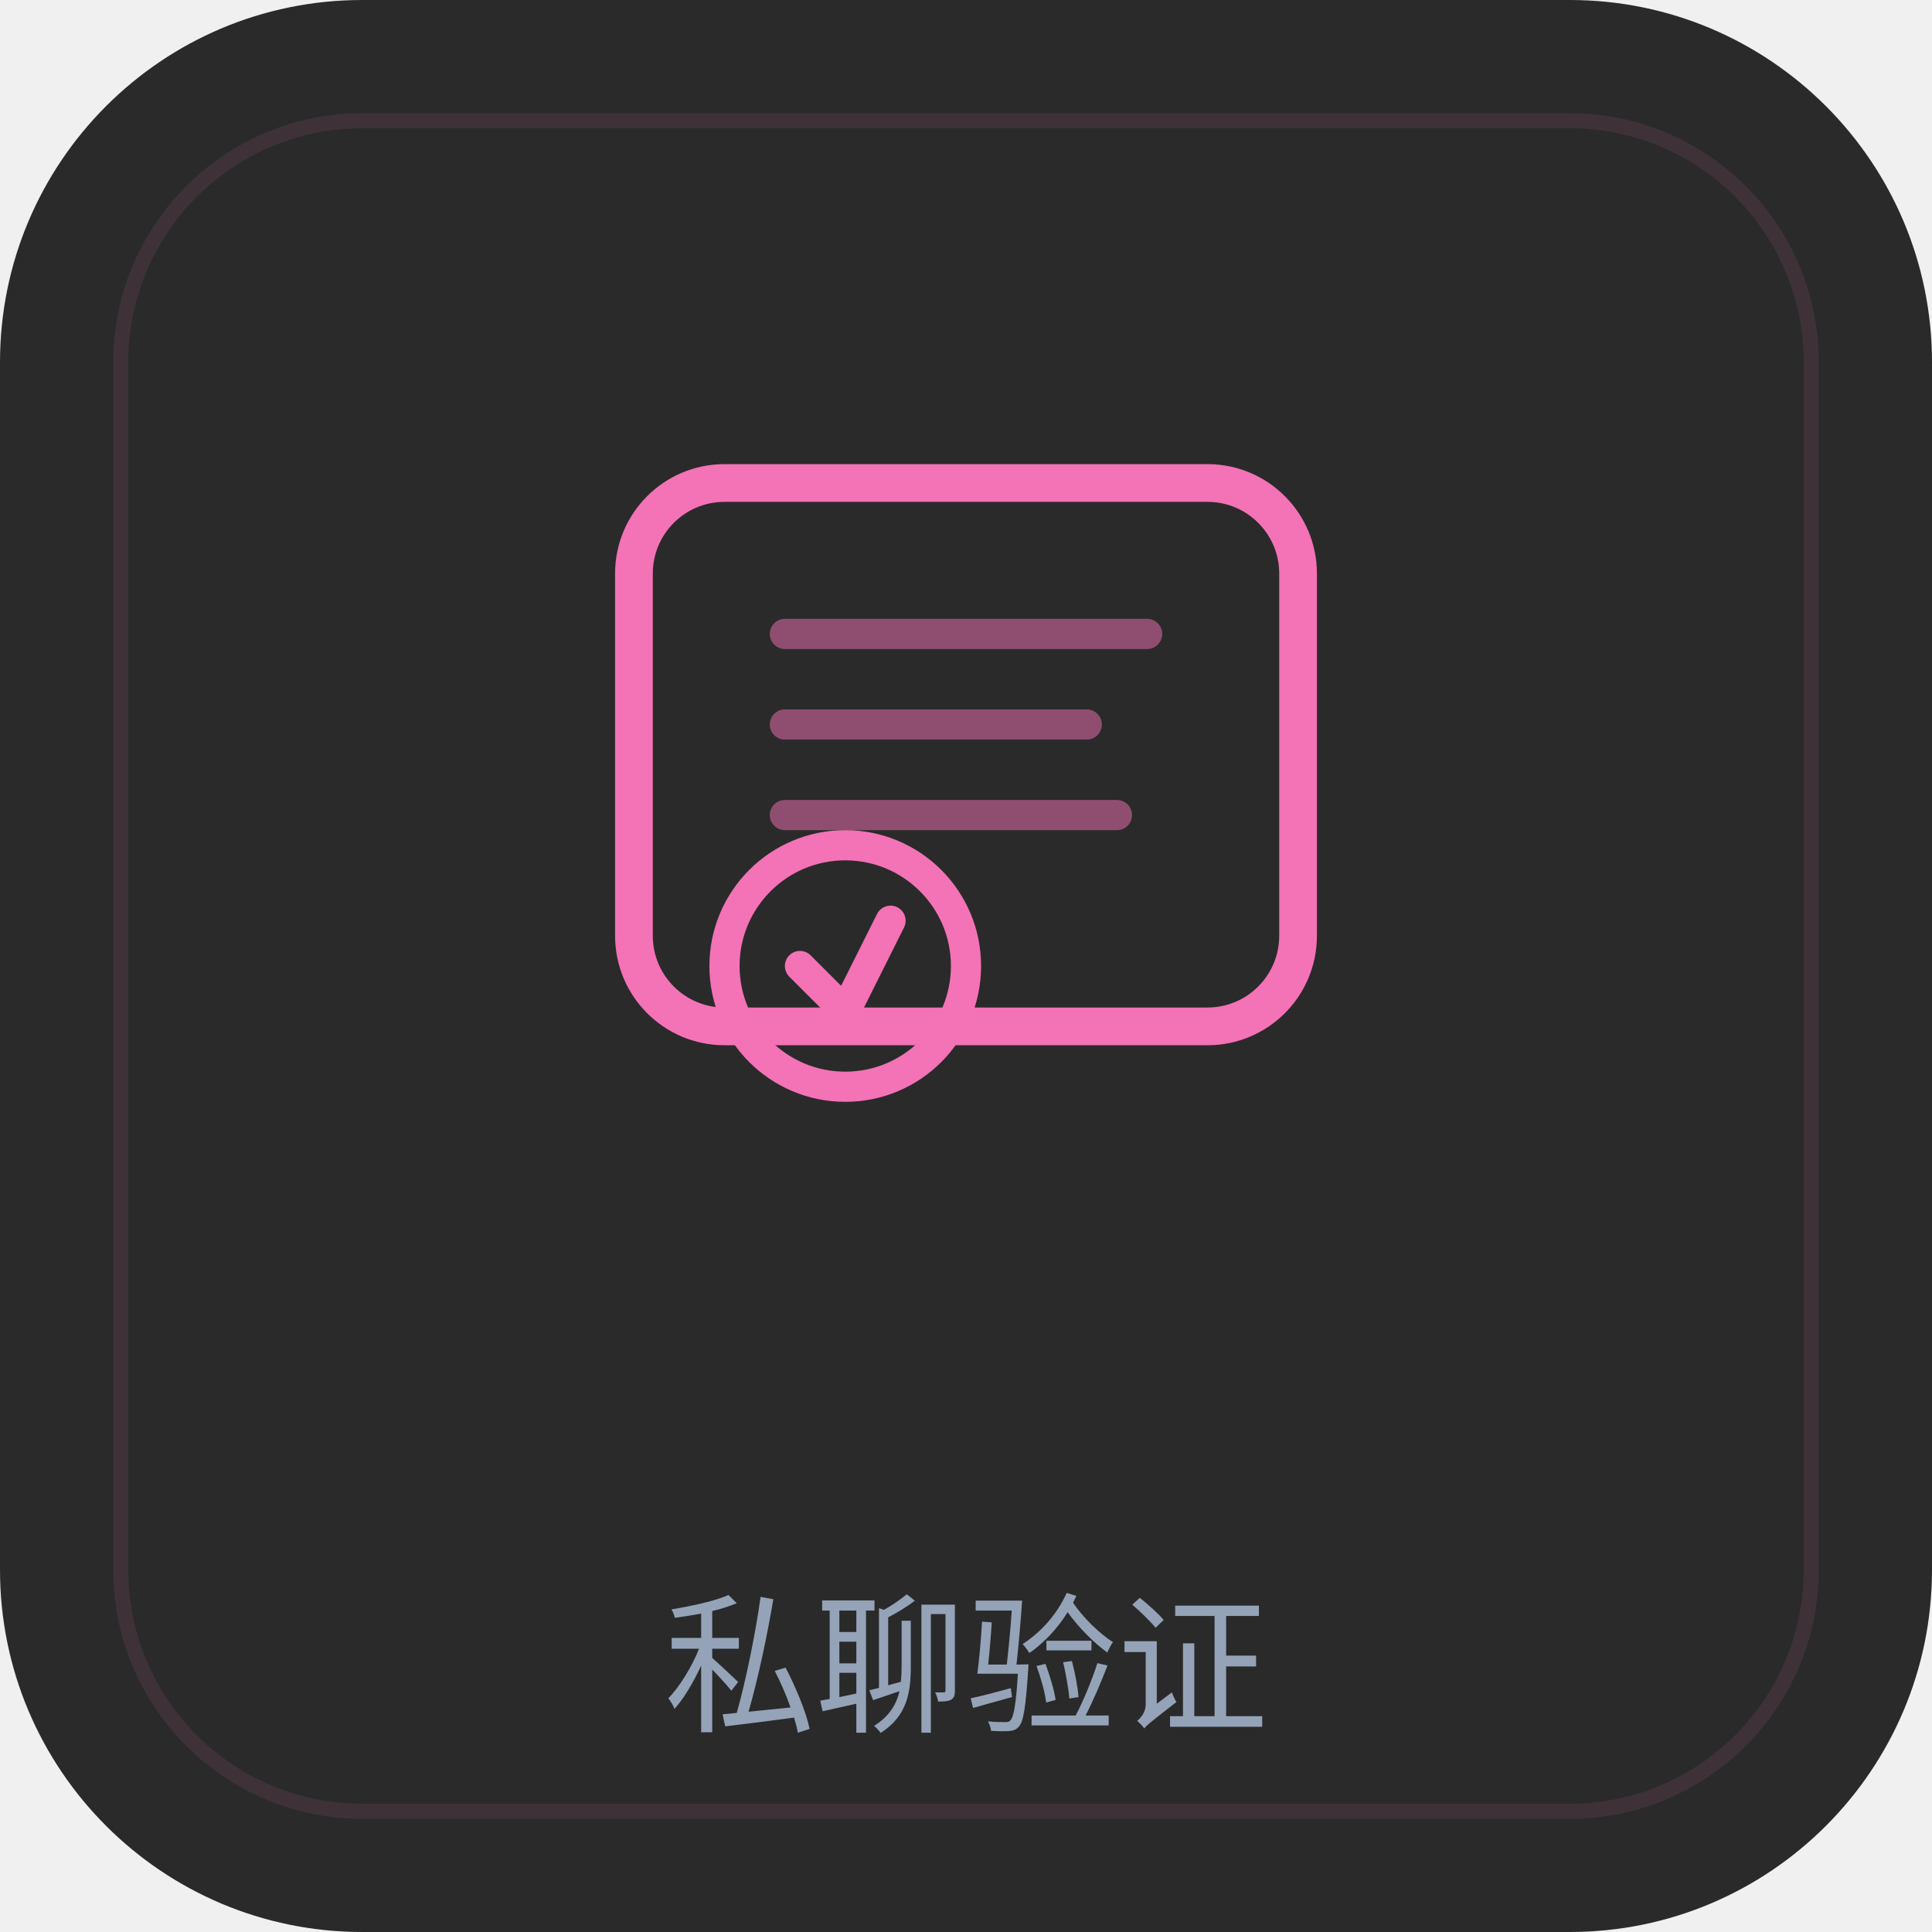
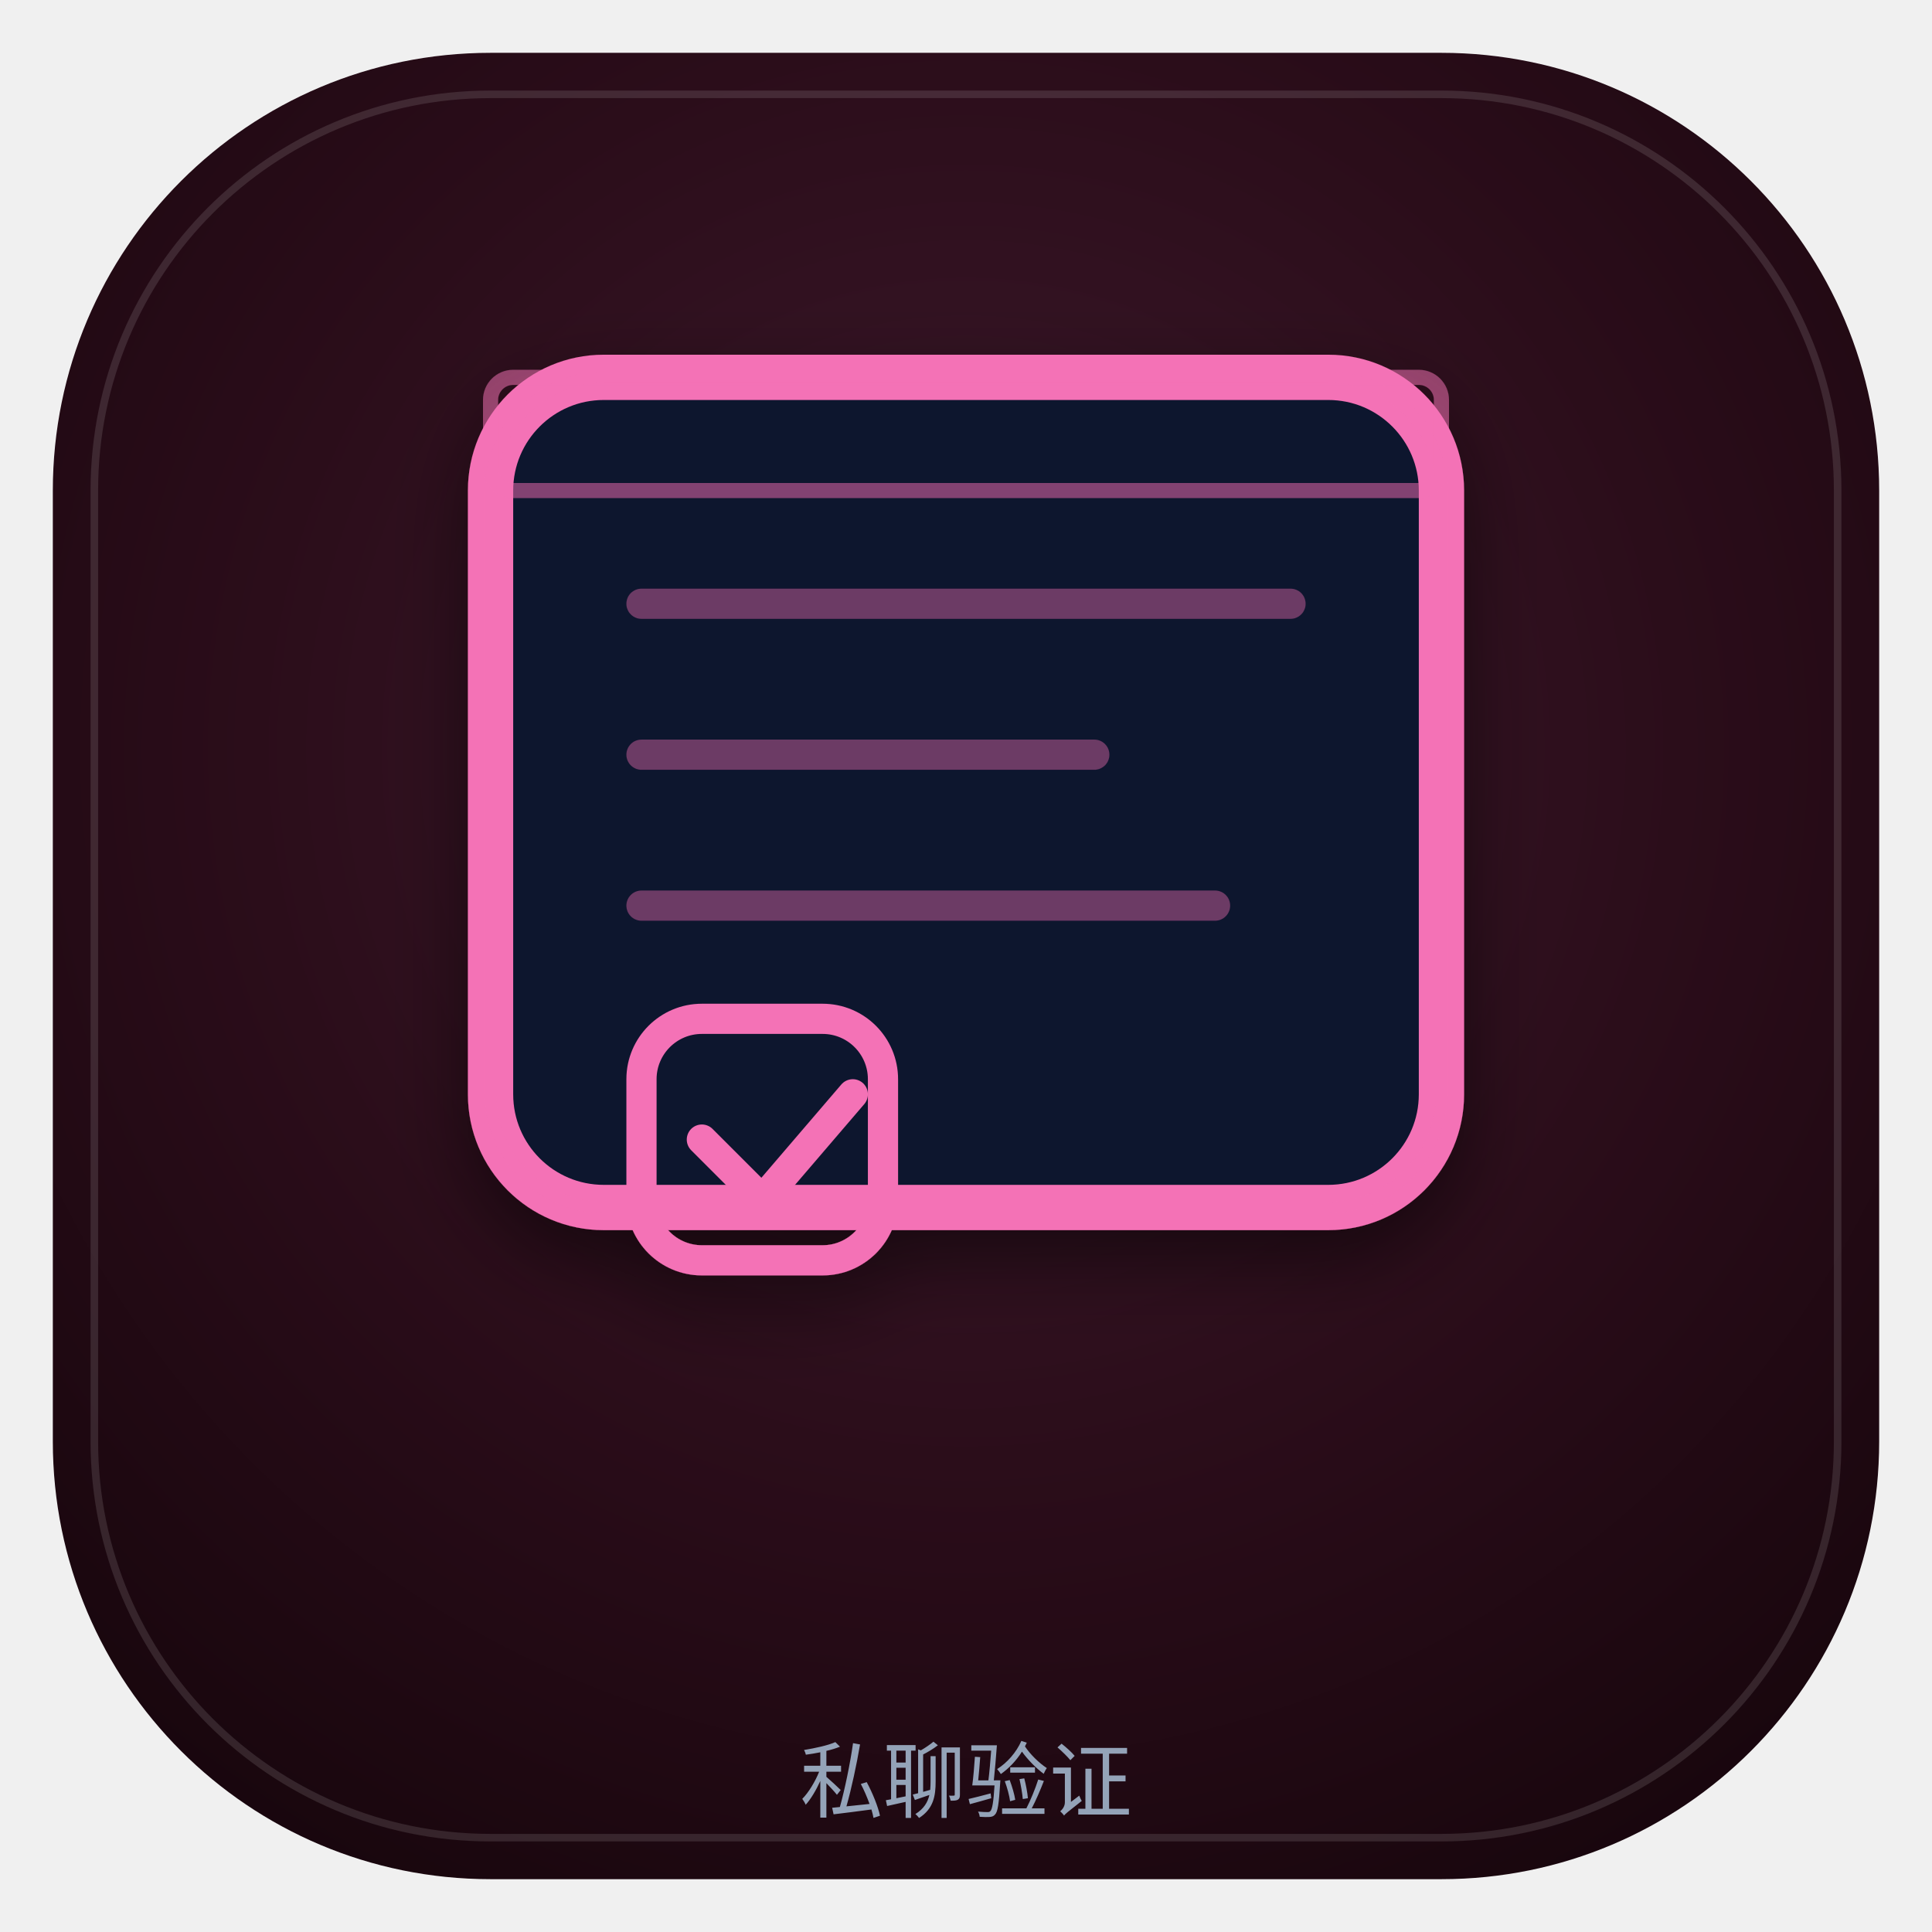
- <svg xmlns="http://www.w3.org/2000/svg" viewBox="0 0 128 128">
+ <svg xmlns="http://www.w3.org/2000/svg" viewBox="0 0 512 512" role="img" aria-label="私聊验证">
  <defs>
-     <linearGradient id="bg" x1="0" y1="0" x2="128" y2="128">
-       <stop offset="0%" stop-color="#2a2a2a" />
-       <stop offset="100%" stop-color="#1a1a2e" />
-     </linearGradient>
+     <radialGradient id="bg" cx="50%" cy="38%" r="72%">
+       <stop offset="0" stop-color="#3e1a2d" />
+       <stop offset=".55" stop-color="#2b0d1a" />
+       <stop offset="1" stop-color="#18060d" />
+     </radialGradient>
+     <filter id="shadow" x="-20%" y="-20%" width="140%" height="140%">
+       <feDropShadow dx="0" dy="8" stdDeviation="10" flood-color="#000" flood-opacity=".5" />
+     </filter>
  </defs>
-   <rect width="128" height="128" rx="24" fill="url(#bg)" />
-   <rect x="8" y="8" width="112" height="112" rx="16" fill="none" stroke="#f472b6" stroke-width="1" opacity="0.1" />
-   <g transform="translate(64,50)">
-     <rect x="-22" y="-18" width="44" height="36" rx="6" fill="none" stroke="#f472b6" stroke-width="2.5" />
-     <path d="M-12,-8 L12,-8 M-12,-2 L8,-2 M-12,4 L10,4" stroke="#f472b6" stroke-width="2" stroke-linecap="round" opacity="0.5" />
-     <circle cx="-8" cy="14" r="8" fill="none" stroke="#f472b6" stroke-width="2" />
-     <path d="M-11,14 L-8,17 L-5,11" fill="none" stroke="#f472b6" stroke-width="2" stroke-linecap="round" stroke-linejoin="round" />
+   <rect x="14" y="14" width="484" height="484" rx="116" fill="url(#bg)" />
+   <rect x="25" y="25" width="462" height="462" rx="105" fill="none" stroke="#ffffff" stroke-opacity=".12" stroke-width="2" />
+   <g filter="url(#shadow)">
+     <rect x="130" y="100" width="252" height="220" rx="30" fill="#11152f" stroke="#f472b6" stroke-width="12" />
+     <rect x="130" y="100" width="252" height="220" rx="30" fill="none" stroke="#f472b6" stroke-width="3" opacity=".3" />
+     <path d="M170,160 L342,160 M170,200 L290,200 M170,240 L322,240" stroke="#f472b6" stroke-width="8" stroke-linecap="round" opacity=".4" />
+     <rect x="170" y="270" width="64" height="64" rx="16" fill="none" stroke="#f472b6" stroke-width="8" />
+     <path d="M186,302 L202,318 L226,290" fill="none" stroke="#f472b6" stroke-width="8" stroke-linecap="round" stroke-linejoin="round" />
+     <rect x="130" y="100" width="252" height="30" rx="6" fill="none" stroke="#f472b6" stroke-width="4" stroke-linecap="round" opacity=".5" />
  </g>
-   <text x="64" y="114" text-anchor="middle" fill="#94a3b8" font-size="10" font-family="sans-serif">私聊验证</text>
+   <text x="256" y="480" text-anchor="middle" fill="#94a3b8" font-size="22" font-family="sans-serif" font-weight="500">私聊验证</text>
</svg>
